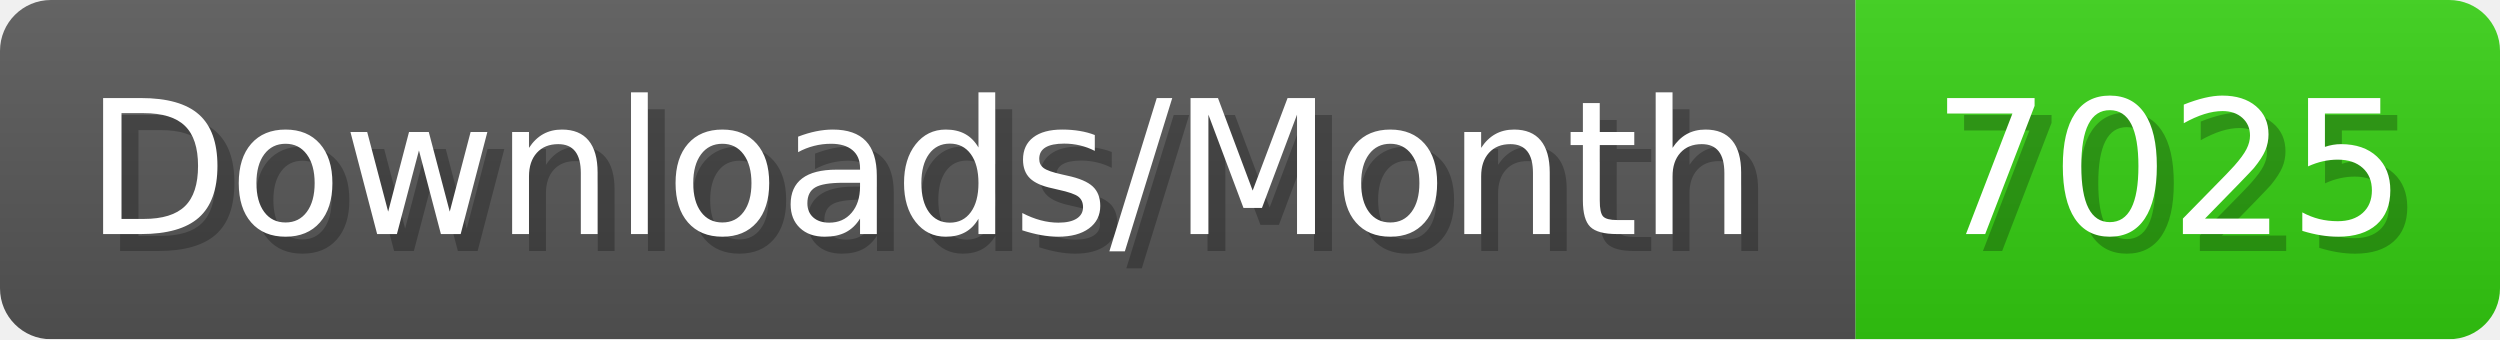
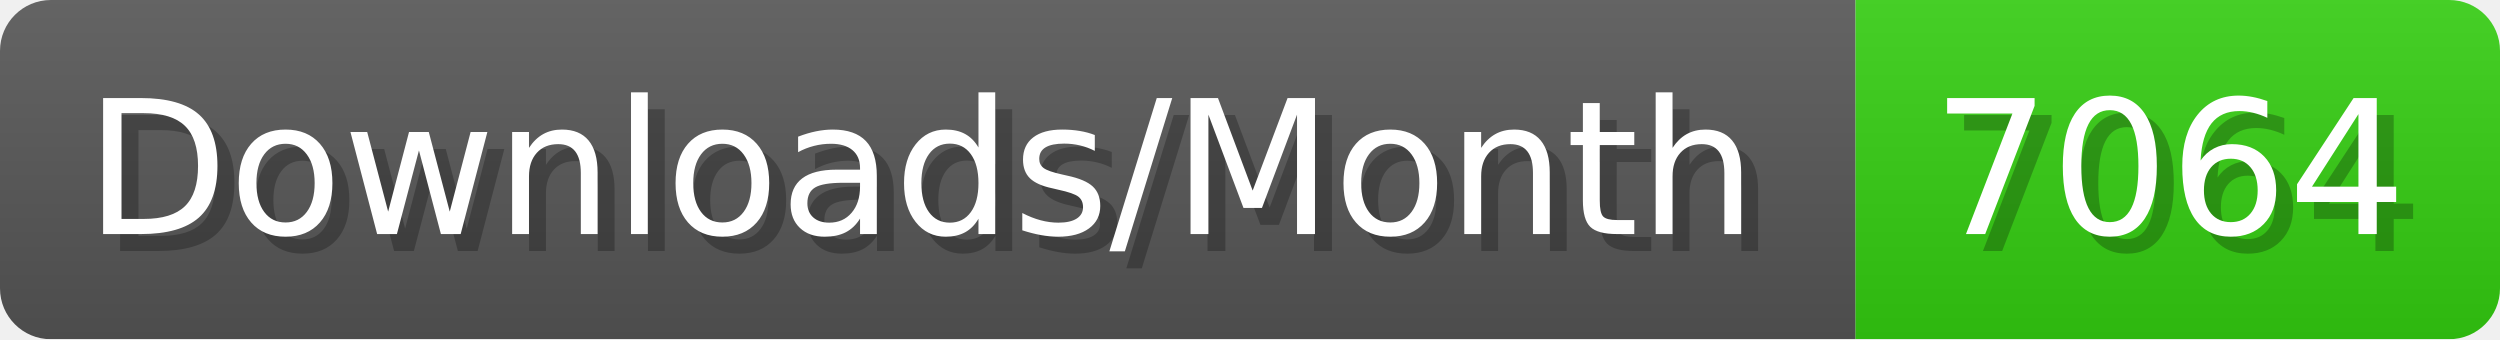
- <svg xmlns="http://www.w3.org/2000/svg" width="147.4" height="20" viewBox="0 0 1474 200" role="img" aria-label="Downloads/Month: 7025">
+ <svg xmlns="http://www.w3.org/2000/svg" width="147.4" height="20" viewBox="0 0 1474 200" role="img" aria-label="Downloads/Month: 7064">
  <linearGradient id="YlXUI" x2="0" y2="100%">
    <stop offset="0" stop-opacity=".1" stop-color="#EEE" />
    <stop offset="1" stop-opacity=".1" />
  </linearGradient>
  <mask id="JHhop">
    <rect width="1474" height="200" rx="30" fill="#FFF" />
  </mask>
  <g mask="url(#JHhop)">
    <rect width="1094" height="200" fill="#555" />
    <rect width="380" height="200" fill="#3C1" x="1094" />
    <rect width="1474" height="200" fill="url(#YlXUI)" />
  </g>
  <g aria-hidden="true" fill="#fff" text-anchor="start" font-family="Verdana,DejaVu Sans,sans-serif" font-size="110">
    <text x="60" y="148" textLength="994" fill="#000" opacity="0.25">Downloads/Month</text>
    <text x="50" y="138" textLength="994">Downloads/Month</text>
-     <text x="1149" y="148" textLength="280" fill="#000" opacity="0.25">7025</text>
-     <text x="1139" y="138" textLength="280">7025</text>
+     <text x="1149" y="148" textLength="280" fill="#000" opacity="0.25">7064</text>
+     <text x="1139" y="138" textLength="280">7064</text>
  </g>
</svg>
